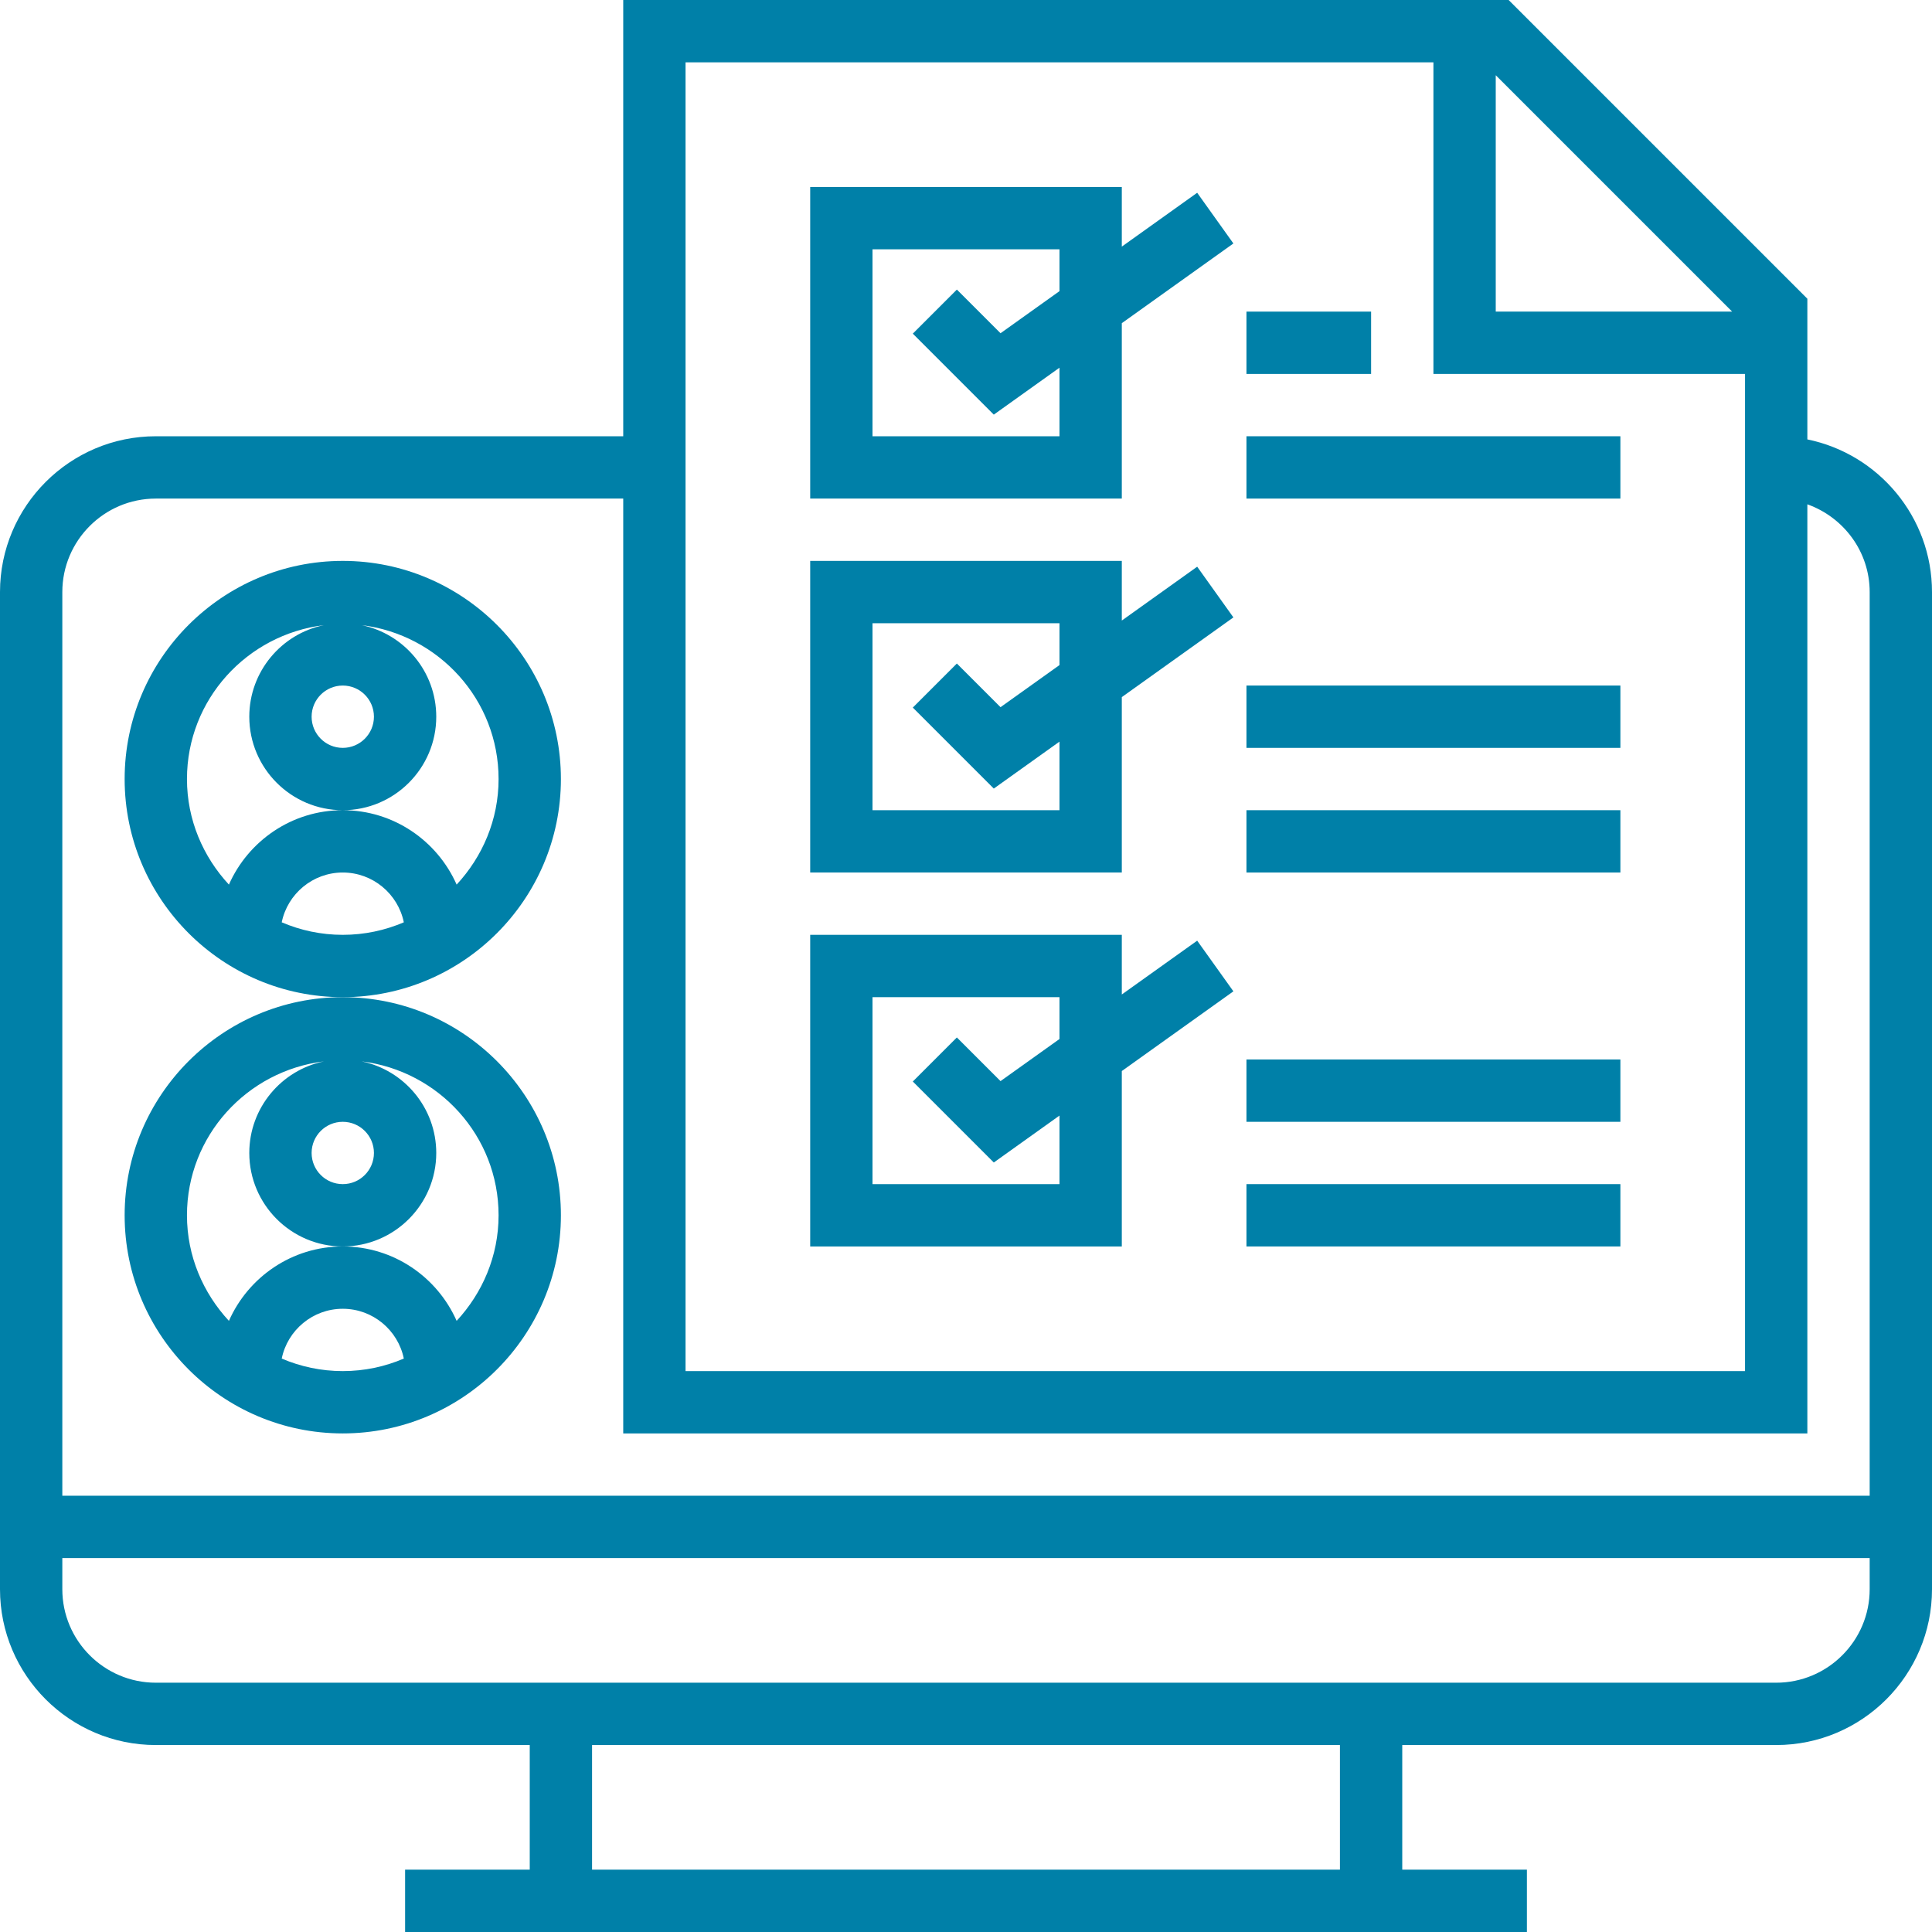
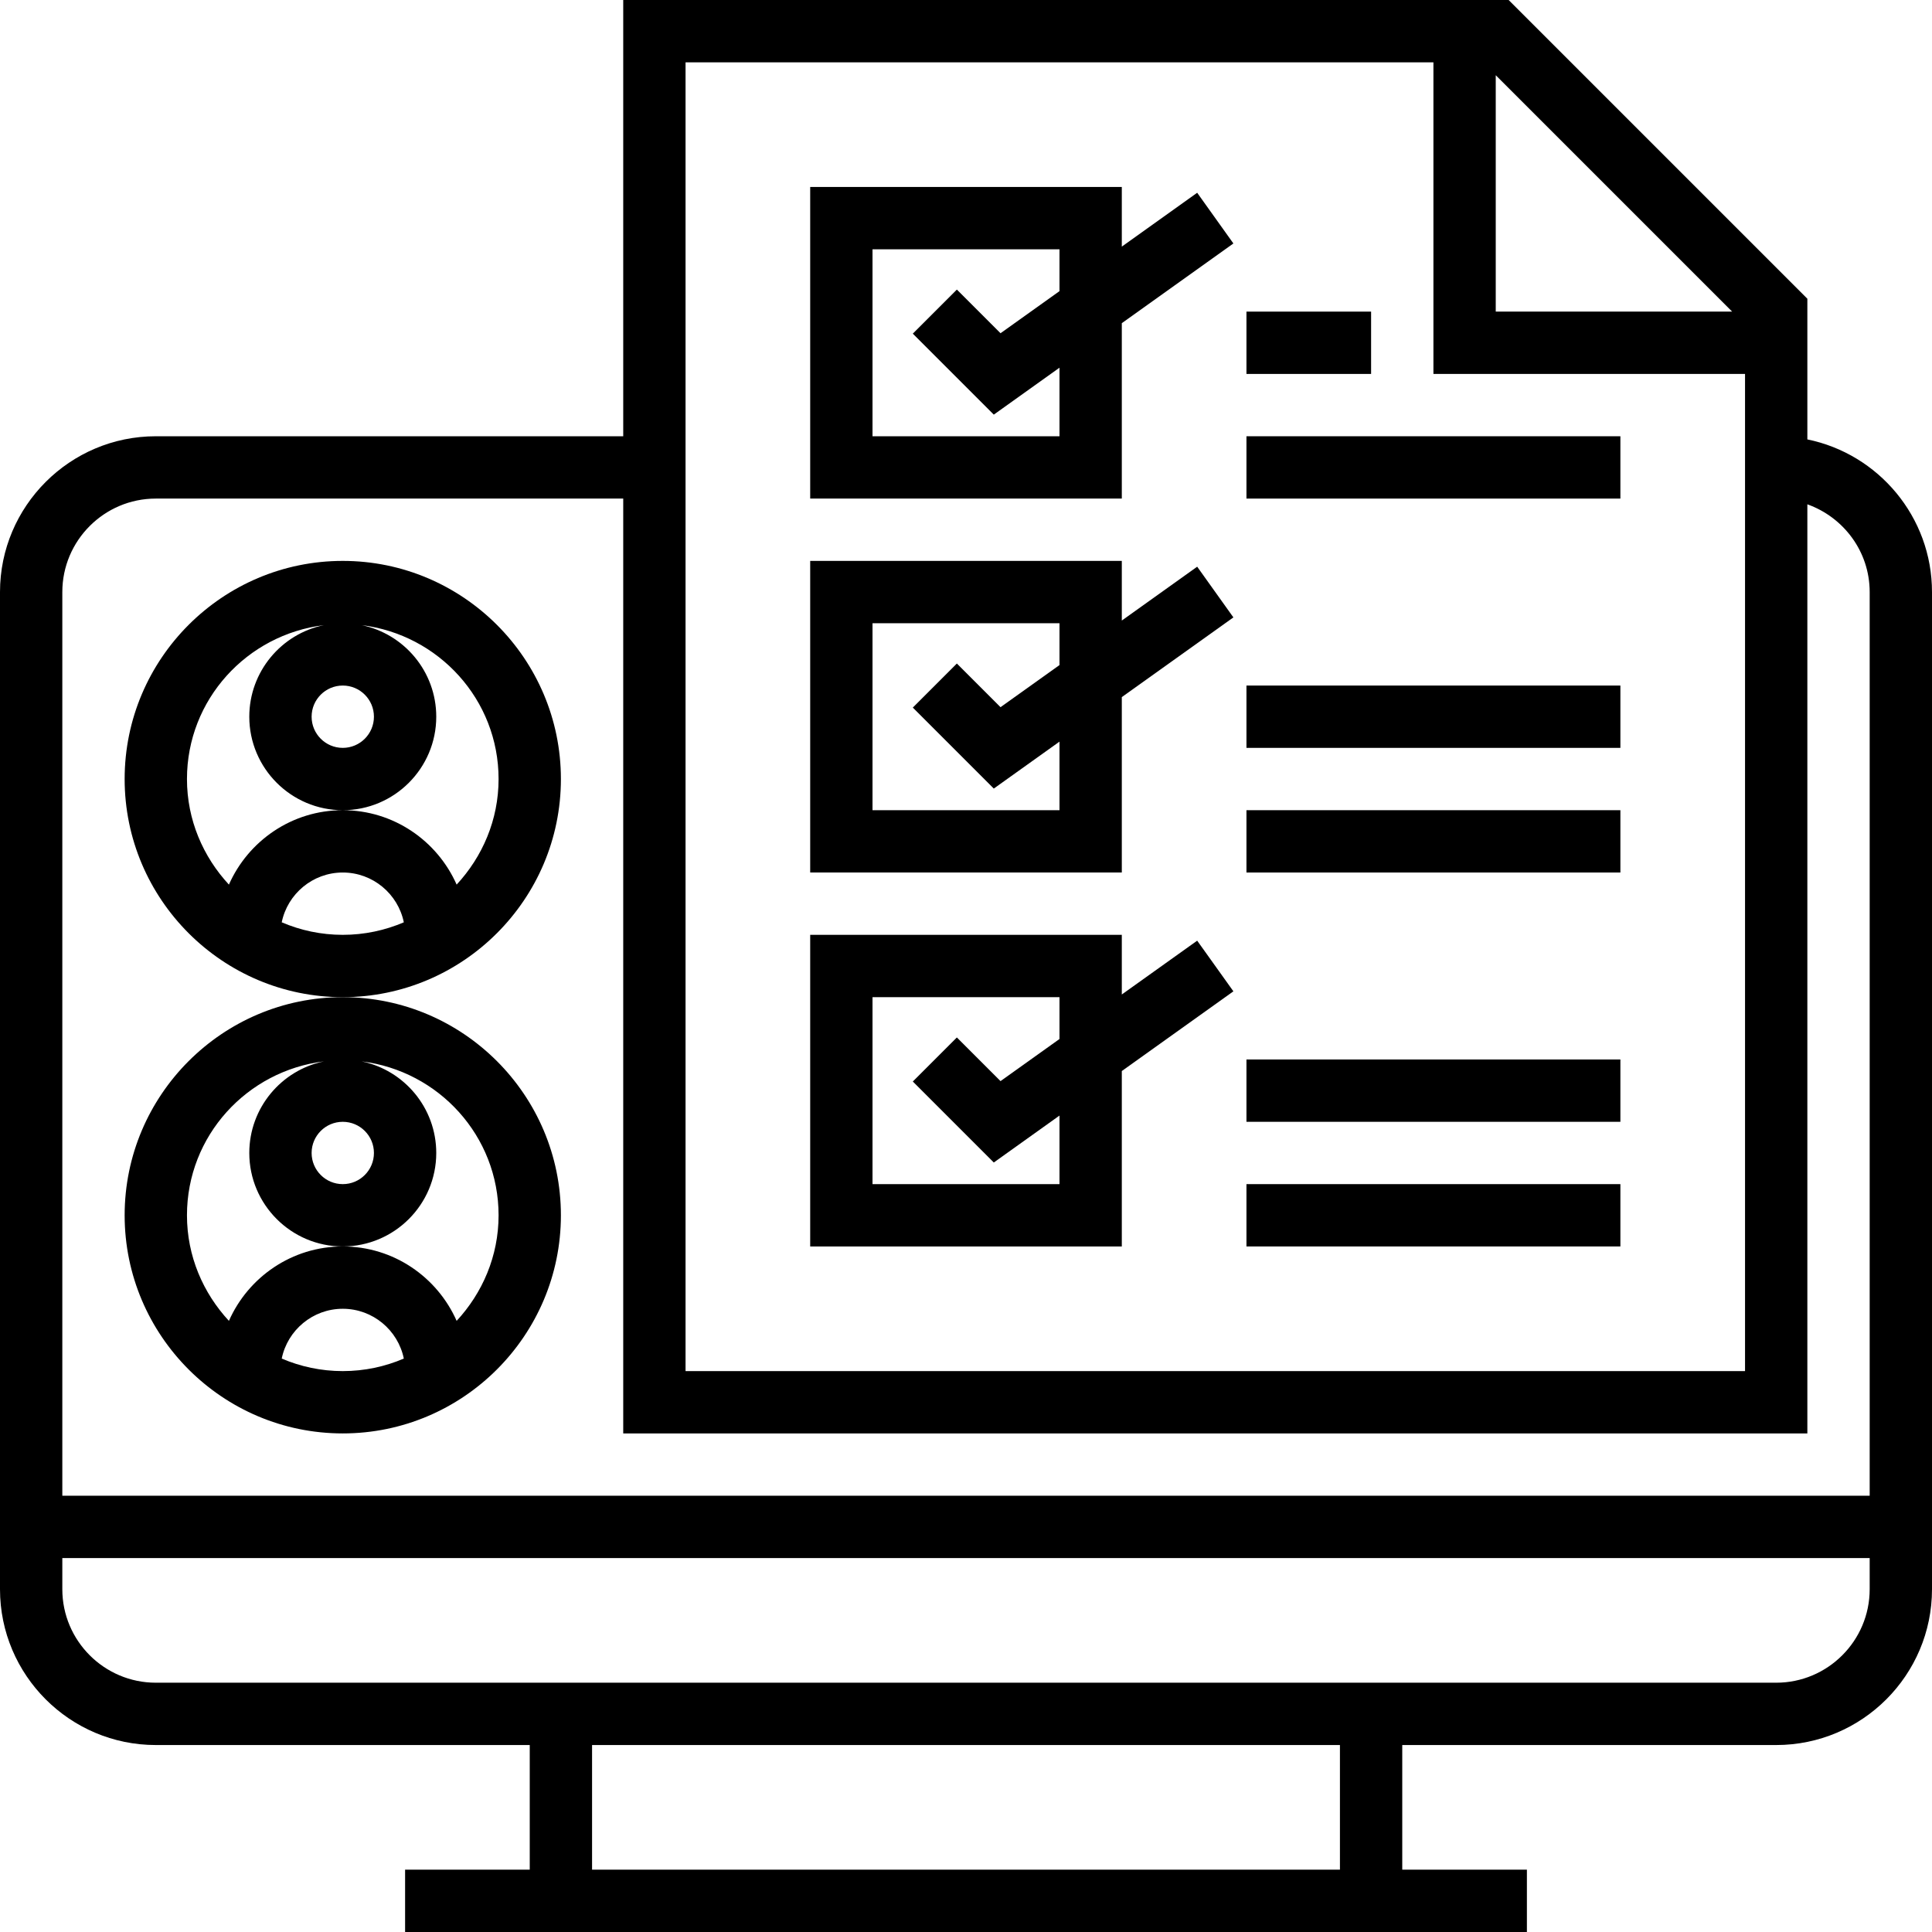
<svg xmlns="http://www.w3.org/2000/svg" version="1.1" id="Layer_1" x="0px" y="0px" viewBox="0 0 496 496" style="enable-background:new 0 0 496 496;" xml:space="preserve" width="512px" height="512px" class="">
  <g>
    <g>
      <g>
        <g>
-           <path d="M464,112.808v-36.12L387.312,0H160v112H40c-22.056,0-40,17.944-40,40v256c0,22.056,17.944,40,40,40h96v32h-32v16h288v-16     h-32v-32h96c22.056,0,40-17.944,40-40V152C496,132.688,482.232,116.528,464,112.808z M384,19.312L444.688,80H384V19.312z M176,16     h192v80h80v256H176V16z M344,480H152v-32h192V480z M480,408c0,13.232-10.768,24-24,24H40c-13.232,0-24-10.768-24-24v-8h464V408z      M480,384H16V152c0-13.232,10.768-24,24-24h120v240h304V129.472c9.288,3.312,16,12.112,16,22.528V384z" data-original="#000000" class="active-path" data-old_color="#0080a8" fill="#0080a8" />
-           <path d="M144,200c0-30.872-25.128-56-56-56s-56,25.128-56,56s25.128,56,56,56S144,230.872,144,200z M96,184c0,4.416-3.584,8-8,8     s-8-3.584-8-8s3.584-8,8-8S96,179.584,96,184z M88,240c-5.56,0-10.856-1.152-15.672-3.216C73.816,229.504,80.28,224,88,224     c7.72,0,14.184,5.504,15.672,12.784C98.856,238.848,93.56,240,88,240z M88,208c-13.056,0-24.264,7.872-29.232,19.104     C52.144,219.96,48,210.48,48,200c0-20.4,15.408-37.096,35.168-39.512C72.24,162.728,64,172.424,64,184     C64,197.232,74.768,208,88,208s24-10.768,24-24c0-11.576-8.24-21.272-19.168-23.512C112.592,162.904,128,179.6,128,200     c0,10.48-4.144,19.96-10.768,27.104C112.264,215.872,101.056,208,88,208z" data-original="#000000" class="active-path" data-old_color="#0080a8" fill="#0080a8" />
-           <path d="M32,312c0,30.872,25.128,56,56,56s56-25.128,56-56s-25.128-56-56-56S32,281.128,32,312z M88,352     c-5.56,0-10.856-1.152-15.672-3.216C73.816,341.504,80.28,336,88,336c7.72,0,14.184,5.504,15.672,12.784     C98.856,350.848,93.56,352,88,352z M96,296c0,4.416-3.584,8-8,8s-8-3.584-8-8c0-4.416,3.584-8,8-8S96,291.584,96,296z      M83.168,272.488C72.24,274.728,64,284.424,64,296c0,13.232,10.768,24,24,24s24-10.768,24-24c0-11.576-8.24-21.272-19.168-23.512     C112.592,274.904,128,291.6,128,312c0,10.48-4.144,19.96-10.768,27.104C112.264,327.872,101.056,320,88,320     c-13.056,0-24.264,7.872-29.232,19.104C52.144,331.96,48,322.48,48,312C48,291.6,63.408,274.904,83.168,272.488z" data-original="#000000" class="active-path" data-old_color="#0080a8" fill="#0080a8" />
-           <path d="M288,63.312V48h-80v80h80V82.968l28.648-20.464l-9.296-13.016L288,63.312z M272,74.744l-15.136,10.808l-11.208-11.208     l-11.312,11.312l20.792,20.792L272,94.4V112h-48V64h48V74.744z" data-original="#000000" class="active-path" data-old_color="#0080a8" fill="#0080a8" />
-           <path d="M288,159.312V144h-80v80h80v-45.032l28.648-20.464l-9.296-13.016L288,159.312z M272,170.744l-15.136,10.808     l-11.208-11.208l-11.312,11.312l20.792,20.792L272,190.4V208h-48v-48h48V170.744z" data-original="#000000" class="active-path" data-old_color="#0080a8" fill="#0080a8" />
-           <path d="M288,255.312V240h-80v80h80v-45.032l28.648-20.464l-9.296-13.008L288,255.312z M272,266.744l-15.136,10.808     l-11.208-11.208l-11.312,11.312l20.792,20.792L272,286.4V304h-48v-48h48V266.744z" data-original="#000000" class="active-path" data-old_color="#0080a8" fill="#0080a8" />
-           <rect x="320" y="112" width="96" height="16" data-original="#000000" class="active-path" data-old_color="#0080a8" fill="#0080a8" />
-           <rect x="320" y="208" width="96" height="16" data-original="#000000" class="active-path" data-old_color="#0080a8" fill="#0080a8" />
-           <rect x="320" y="304" width="96" height="16" data-original="#000000" class="active-path" data-old_color="#0080a8" fill="#0080a8" />
-           <rect x="320" y="272" width="96" height="16" data-original="#000000" class="active-path" data-old_color="#0080a8" fill="#0080a8" />
-           <rect x="320" y="176" width="96" height="16" data-original="#000000" class="active-path" data-old_color="#0080a8" fill="#0080a8" />
-           <rect x="320" y="80" width="32" height="16" data-original="#000000" class="active-path" data-old_color="#0080a8" fill="#0080a8" />
+           <path d="M464,112.808v-36.12L387.312,0H160v112H40c-22.056,0-40,17.944-40,40v256c0,22.056,17.944,40,40,40h96v32h-32v16h288v-16     h-32v-32h96c22.056,0,40-17.944,40-40V152C496,132.688,482.232,116.528,464,112.808z M384,19.312L444.688,80H384V19.312z M176,16     h192v80h80v256H176V16z M344,480H152v-32h192V480z M480,408c0,13.232-10.768,24-24,24H40c-13.232,0-24-10.768-24-24v-8h464V408z      M480,384H16V152c0-13.232,10.768-24,24-24h120v240h304V129.472c9.288,3.312,16,12.112,16,22.528V384z" data-original="#000000" class="active-path" data-old_color="black" fill="black" />
+           <path d="M144,200c0-30.872-25.128-56-56-56s-56,25.128-56,56s25.128,56,56,56S144,230.872,144,200z M96,184c0,4.416-3.584,8-8,8     s-8-3.584-8-8s3.584-8,8-8S96,179.584,96,184z M88,240c-5.56,0-10.856-1.152-15.672-3.216C73.816,229.504,80.28,224,88,224     c7.72,0,14.184,5.504,15.672,12.784C98.856,238.848,93.56,240,88,240z M88,208c-13.056,0-24.264,7.872-29.232,19.104     C52.144,219.96,48,210.48,48,200c0-20.4,15.408-37.096,35.168-39.512C72.24,162.728,64,172.424,64,184     C64,197.232,74.768,208,88,208s24-10.768,24-24c0-11.576-8.24-21.272-19.168-23.512C112.592,162.904,128,179.6,128,200     c0,10.48-4.144,19.96-10.768,27.104C112.264,215.872,101.056,208,88,208z" data-original="#000000" class="active-path" data-old_color="black" fill="black" />
+           <path d="M32,312c0,30.872,25.128,56,56,56s56-25.128,56-56s-25.128-56-56-56S32,281.128,32,312z M88,352     c-5.56,0-10.856-1.152-15.672-3.216C73.816,341.504,80.28,336,88,336c7.72,0,14.184,5.504,15.672,12.784     C98.856,350.848,93.56,352,88,352z M96,296c0,4.416-3.584,8-8,8s-8-3.584-8-8c0-4.416,3.584-8,8-8S96,291.584,96,296z      M83.168,272.488C72.24,274.728,64,284.424,64,296c0,13.232,10.768,24,24,24s24-10.768,24-24c0-11.576-8.24-21.272-19.168-23.512     C112.592,274.904,128,291.6,128,312c0,10.48-4.144,19.96-10.768,27.104C112.264,327.872,101.056,320,88,320     c-13.056,0-24.264,7.872-29.232,19.104C52.144,331.96,48,322.48,48,312C48,291.6,63.408,274.904,83.168,272.488z" data-original="#000000" class="active-path" data-old_color="black" fill="black" />
+           <path d="M288,63.312V48h-80v80h80V82.968l28.648-20.464l-9.296-13.016L288,63.312z M272,74.744l-15.136,10.808l-11.208-11.208     l-11.312,11.312l20.792,20.792L272,94.4V112h-48V64h48V74.744z" data-original="#000000" class="active-path" data-old_color="black" fill="black" />
+           <path d="M288,159.312V144h-80v80h80v-45.032l28.648-20.464l-9.296-13.016L288,159.312z M272,170.744l-15.136,10.808     l-11.208-11.208l-11.312,11.312l20.792,20.792L272,190.4V208h-48v-48h48V170.744z" data-original="#000000" class="active-path" data-old_color="black" fill="black" />
+           <path d="M288,255.312V240h-80v80h80v-45.032l28.648-20.464l-9.296-13.008L288,255.312z M272,266.744l-15.136,10.808     l-11.208-11.208l-11.312,11.312l20.792,20.792L272,286.4V304h-48v-48h48V266.744z" data-original="#000000" class="active-path" data-old_color="black" fill="black" />
+           <rect x="320" y="112" width="96" height="16" data-original="#000000" class="active-path" data-old_color="black" fill="black" />
+           <rect x="320" y="208" width="96" height="16" data-original="#000000" class="active-path" data-old_color="black" fill="black" />
+           <rect x="320" y="304" width="96" height="16" data-original="#000000" class="active-path" data-old_color="black" fill="black" />
+           <rect x="320" y="272" width="96" height="16" data-original="#000000" class="active-path" data-old_color="black" fill="black" />
+           <rect x="320" y="176" width="96" height="16" data-original="#000000" class="active-path" data-old_color="black" fill="black" />
+           <rect x="320" y="80" width="32" height="16" data-original="#000000" class="active-path" data-old_color="black" fill="black" />
        </g>
      </g>
    </g>
  </g>
</svg>
